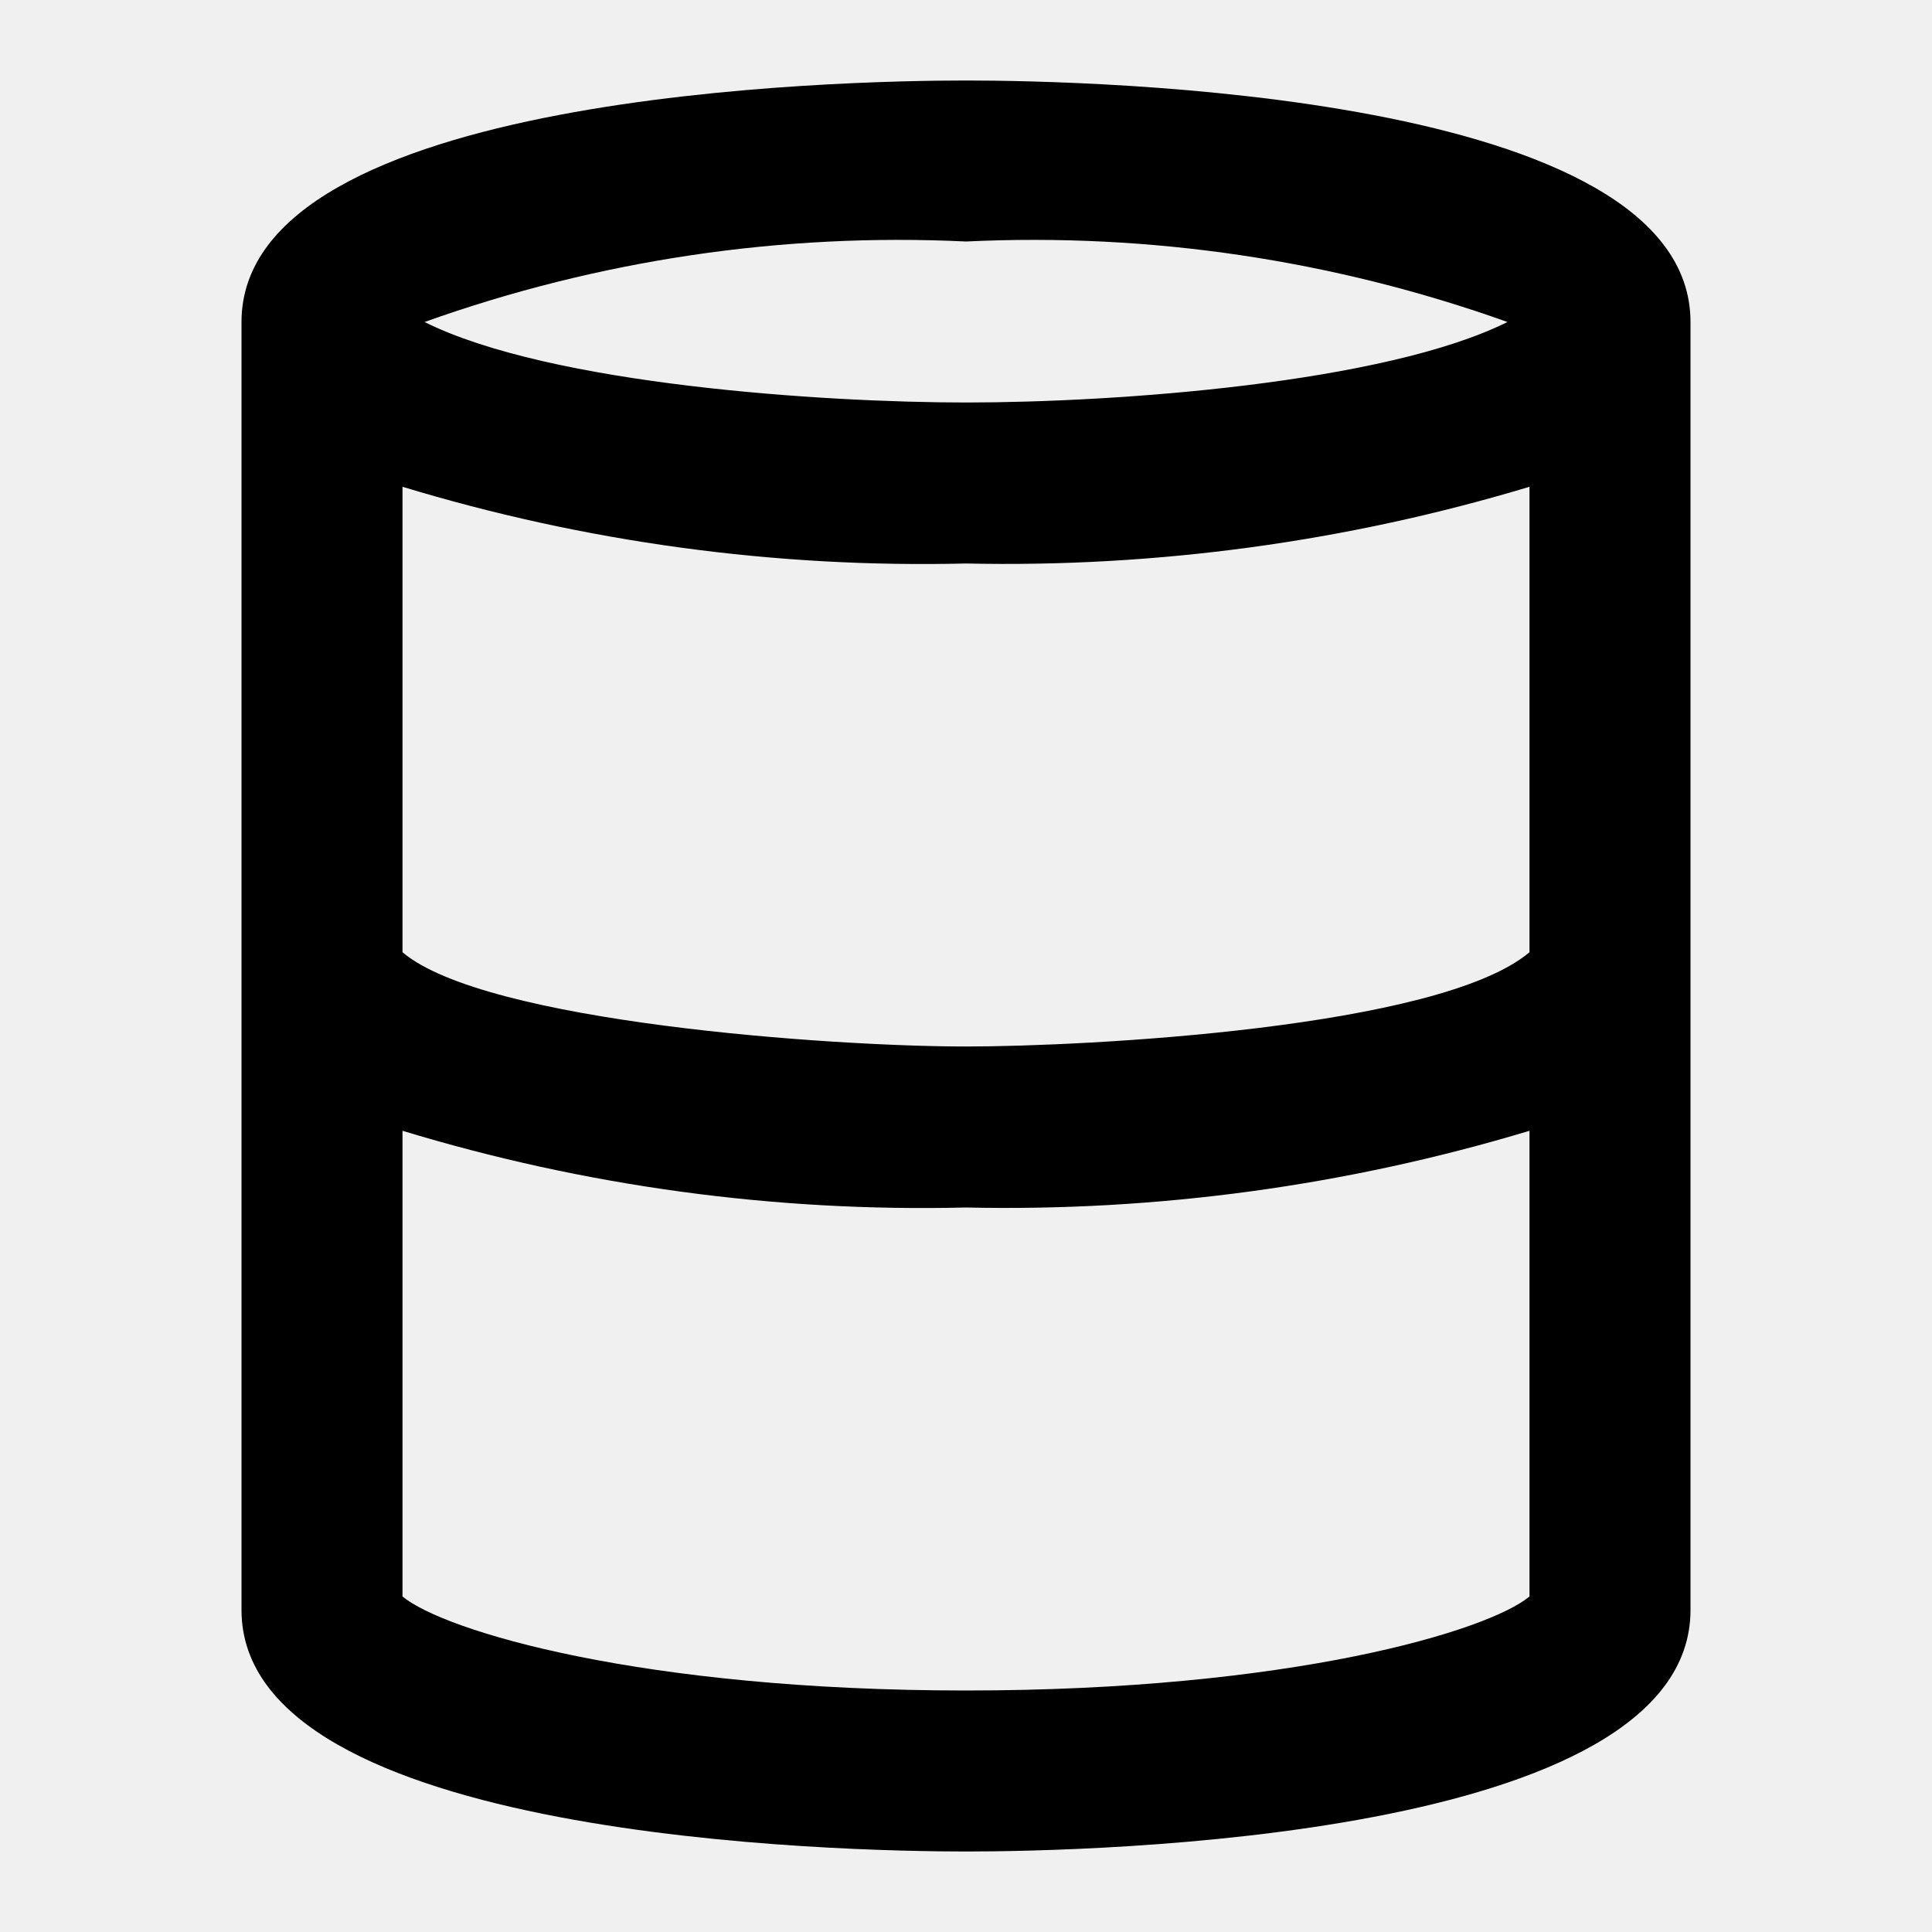
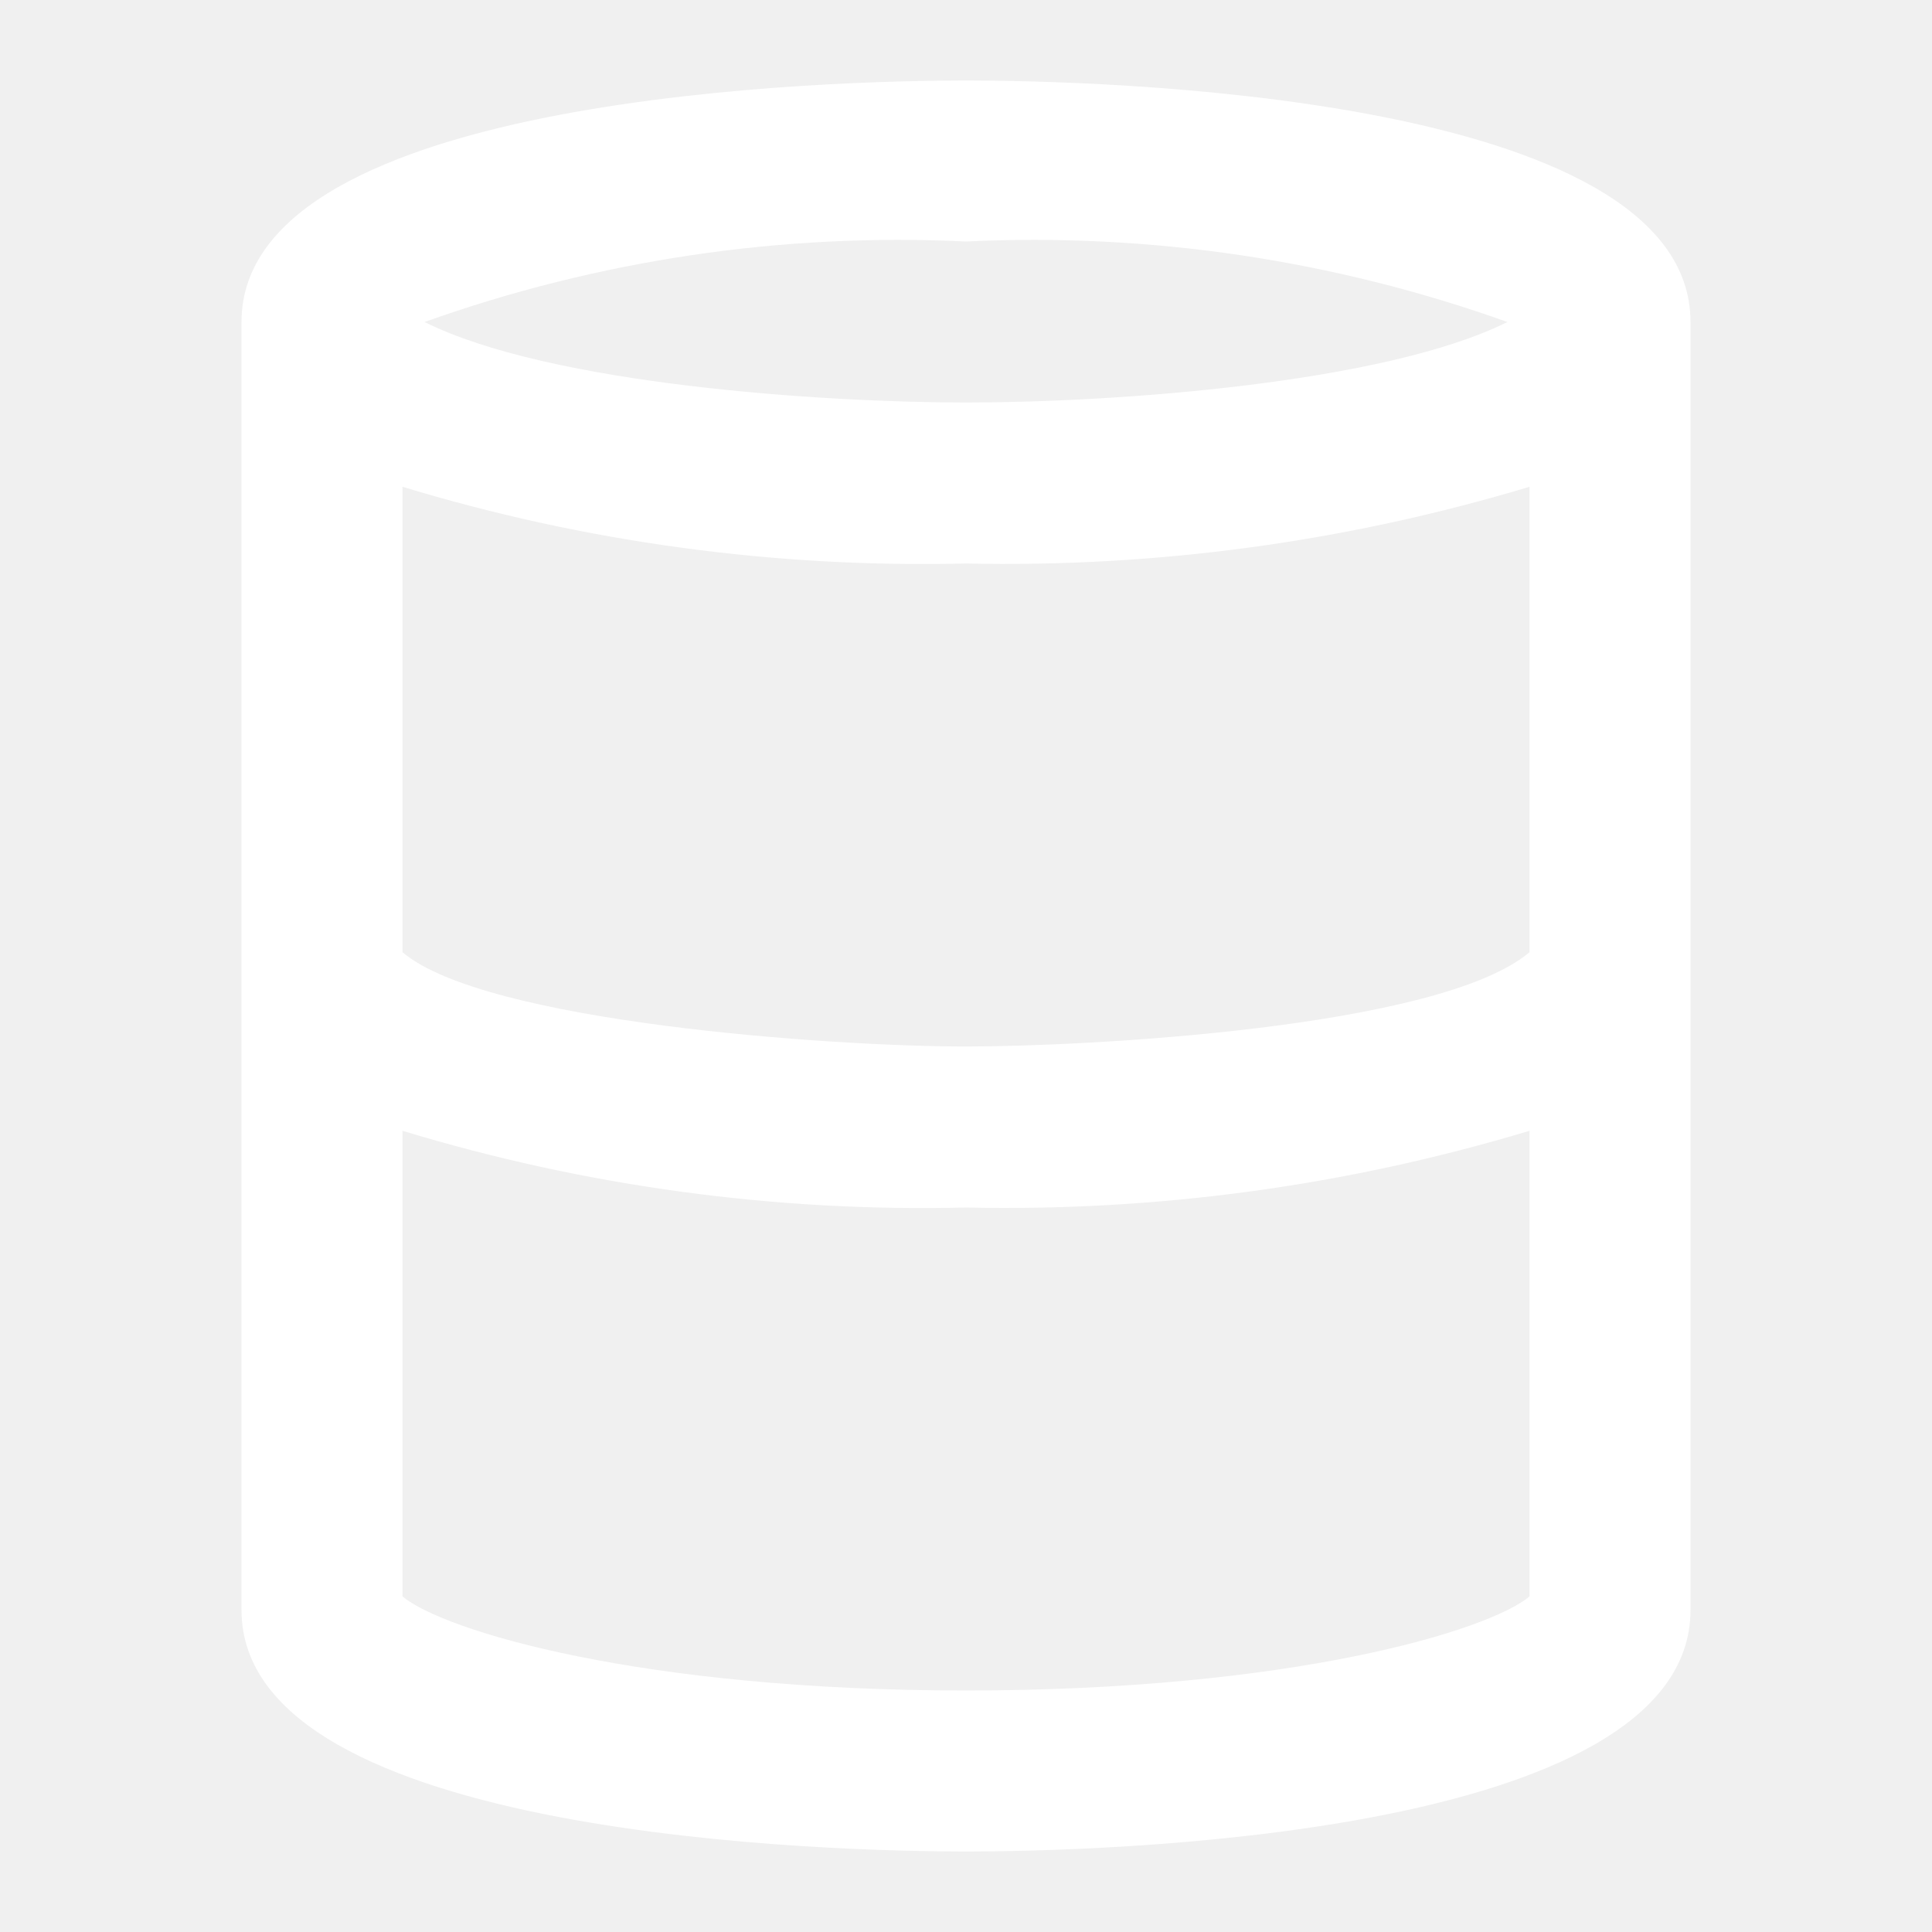
- <svg xmlns="http://www.w3.org/2000/svg" fill="#000000" width="800px" height="800px" viewBox="0 0 24 24">
+ <svg xmlns="http://www.w3.org/2000/svg" fill="#ffffff" width="800px" height="800px" viewBox="0 0 24 24">
  <g id="SVGRepo_bgCarrier" stroke-width="0" />
  <g id="SVGRepo_tracerCarrier" stroke-linecap="round" stroke-linejoin="round" />
  <g id="SVGRepo_iconCarrier">
    <path d="M3,4V20c0,2.855,7.5,3,9,3s9-.145,9-3V4c0-2.855-7.5-3-9-3S3,1.145,3,4Zm9,3a22.579,22.579,0,0,0,7-.953v5.782C17.878,12.776,13.483,13,12,13c-1.676,0-5.975-.3-7-1.171V6.047A22.227,22.227,0,0,0,12,7Zm7,12.832c-.518.43-2.971,1.168-7,1.168s-6.482-.738-7-1.168V14.047A22.2,22.2,0,0,0,12,15a22.548,22.548,0,0,0,7-.953ZM18.726,4C17.2,4.76,13.876,5,12,5c-1.757,0-5.163-.22-6.726-1A17.5,17.5,0,0,1,12,3,17.5,17.5,0,0,1,18.726,4Z" />
  </g>
</svg>
